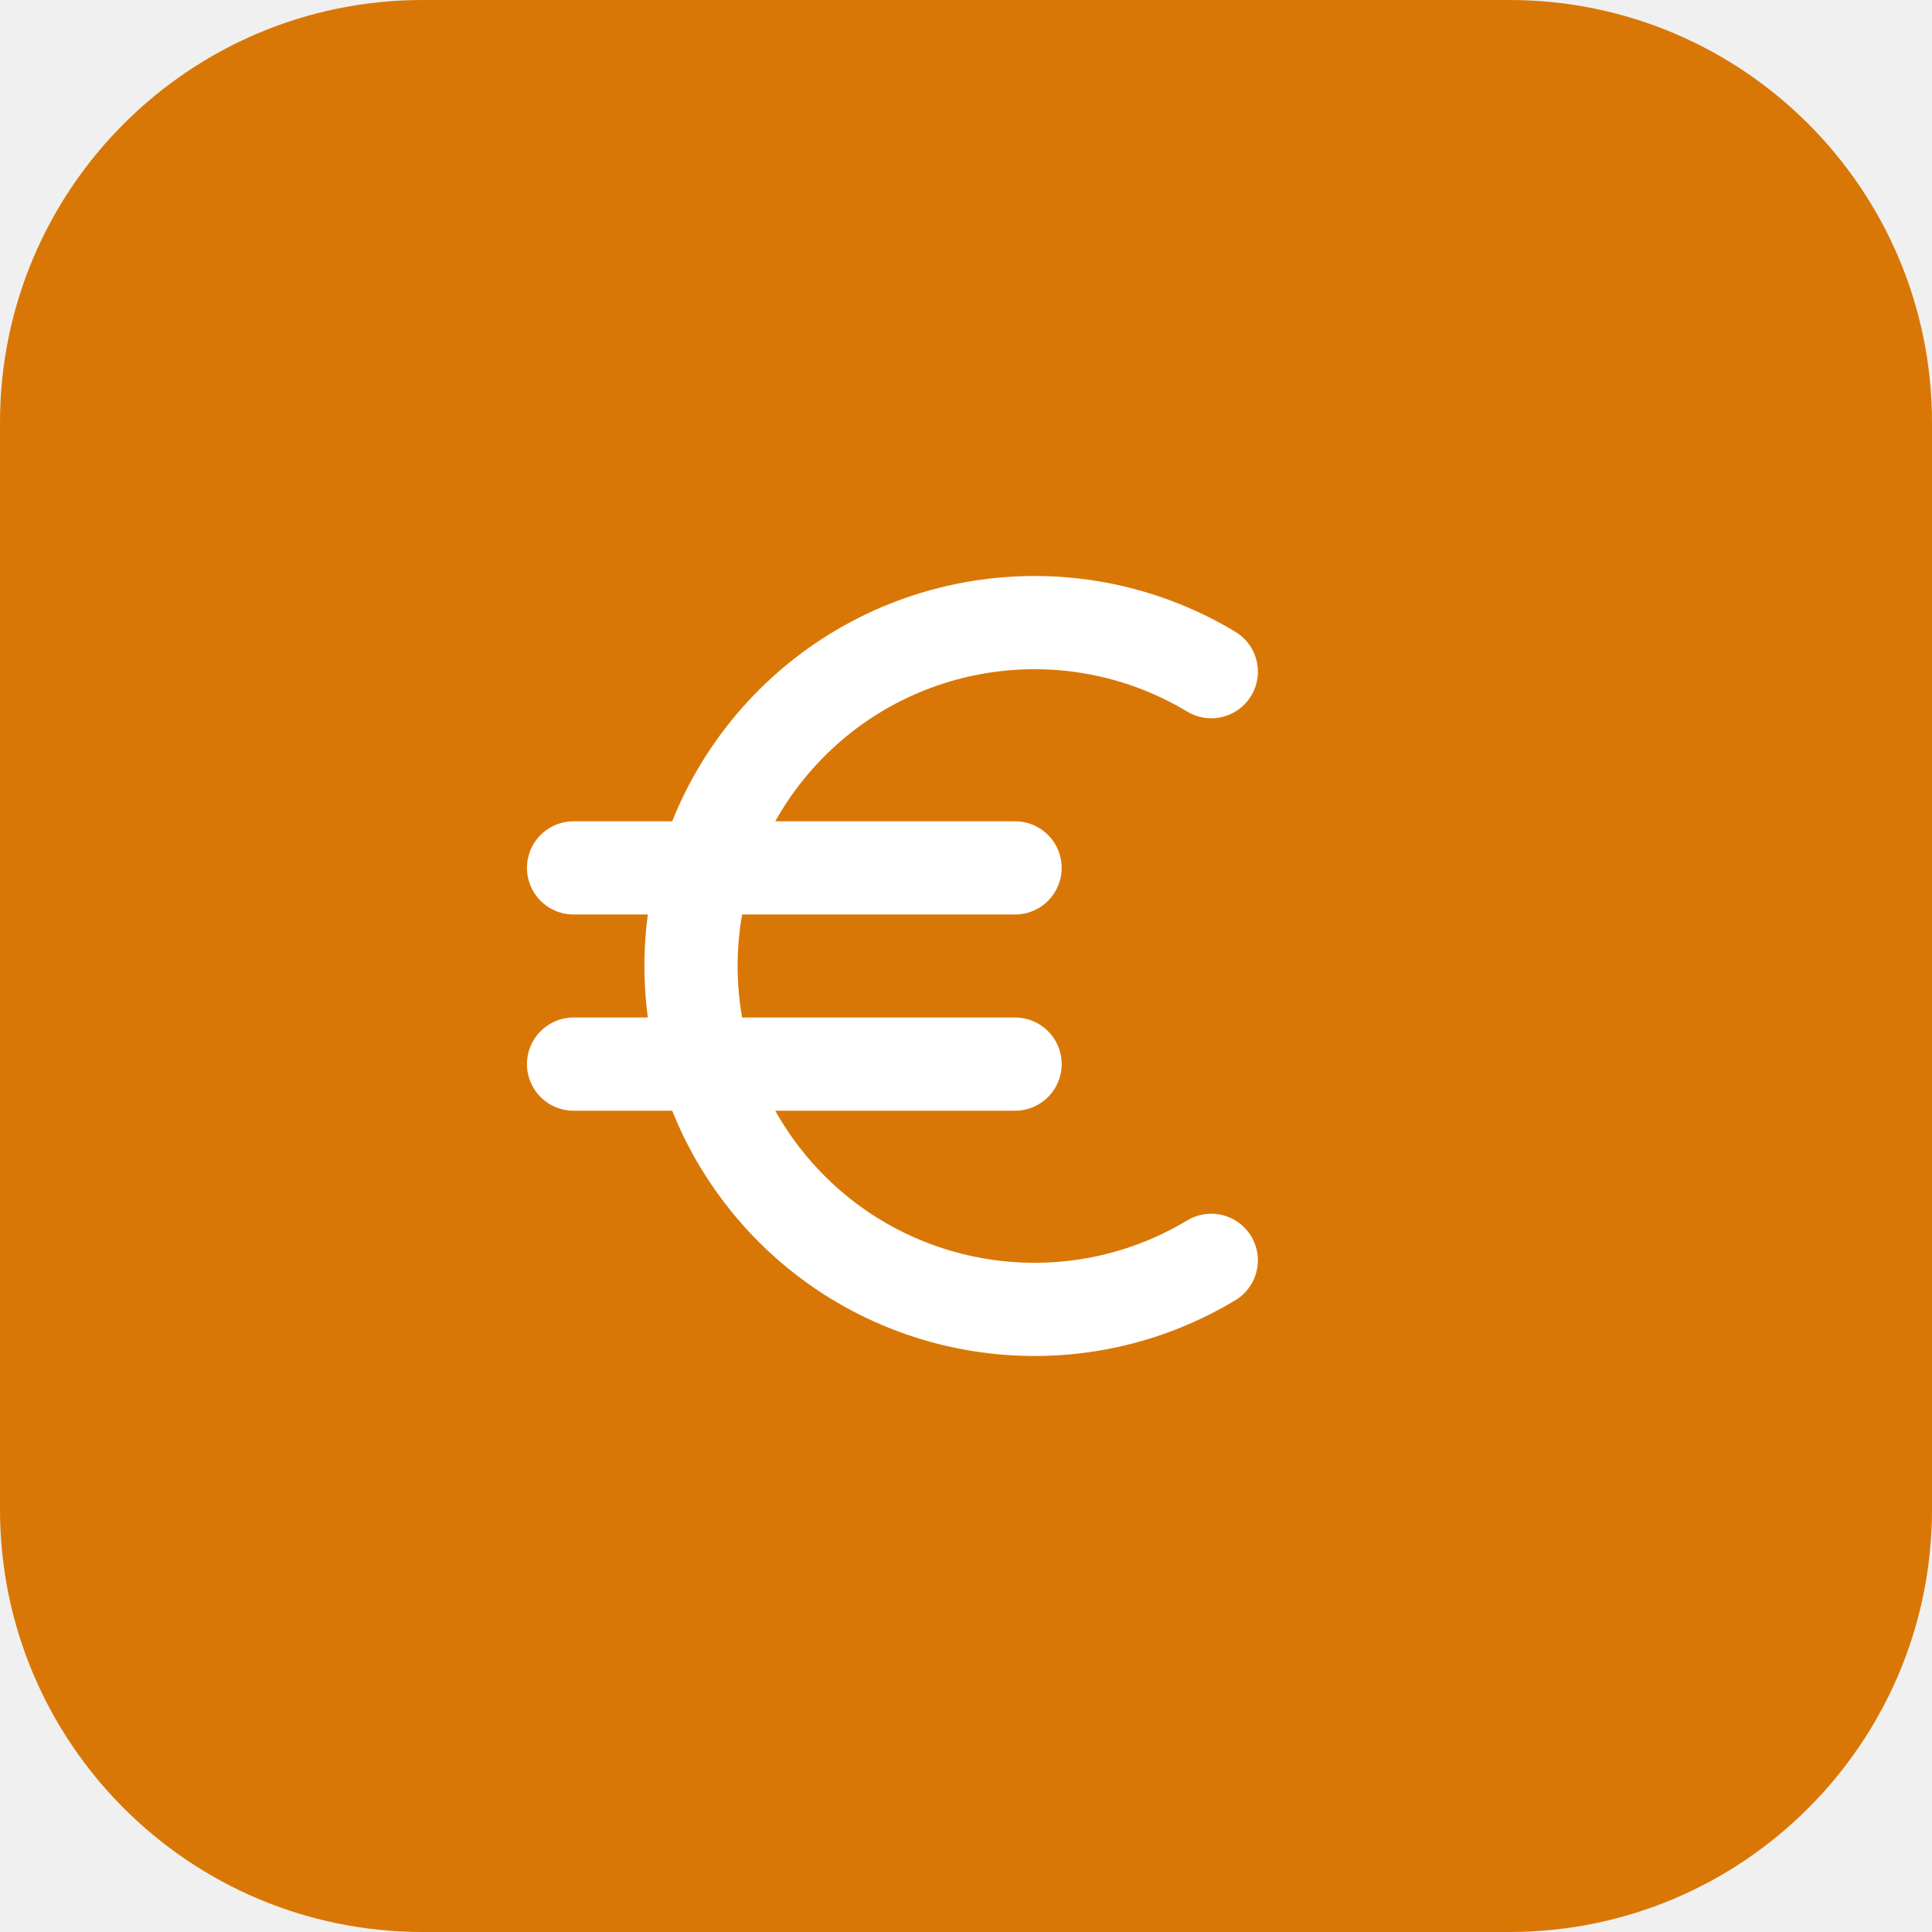
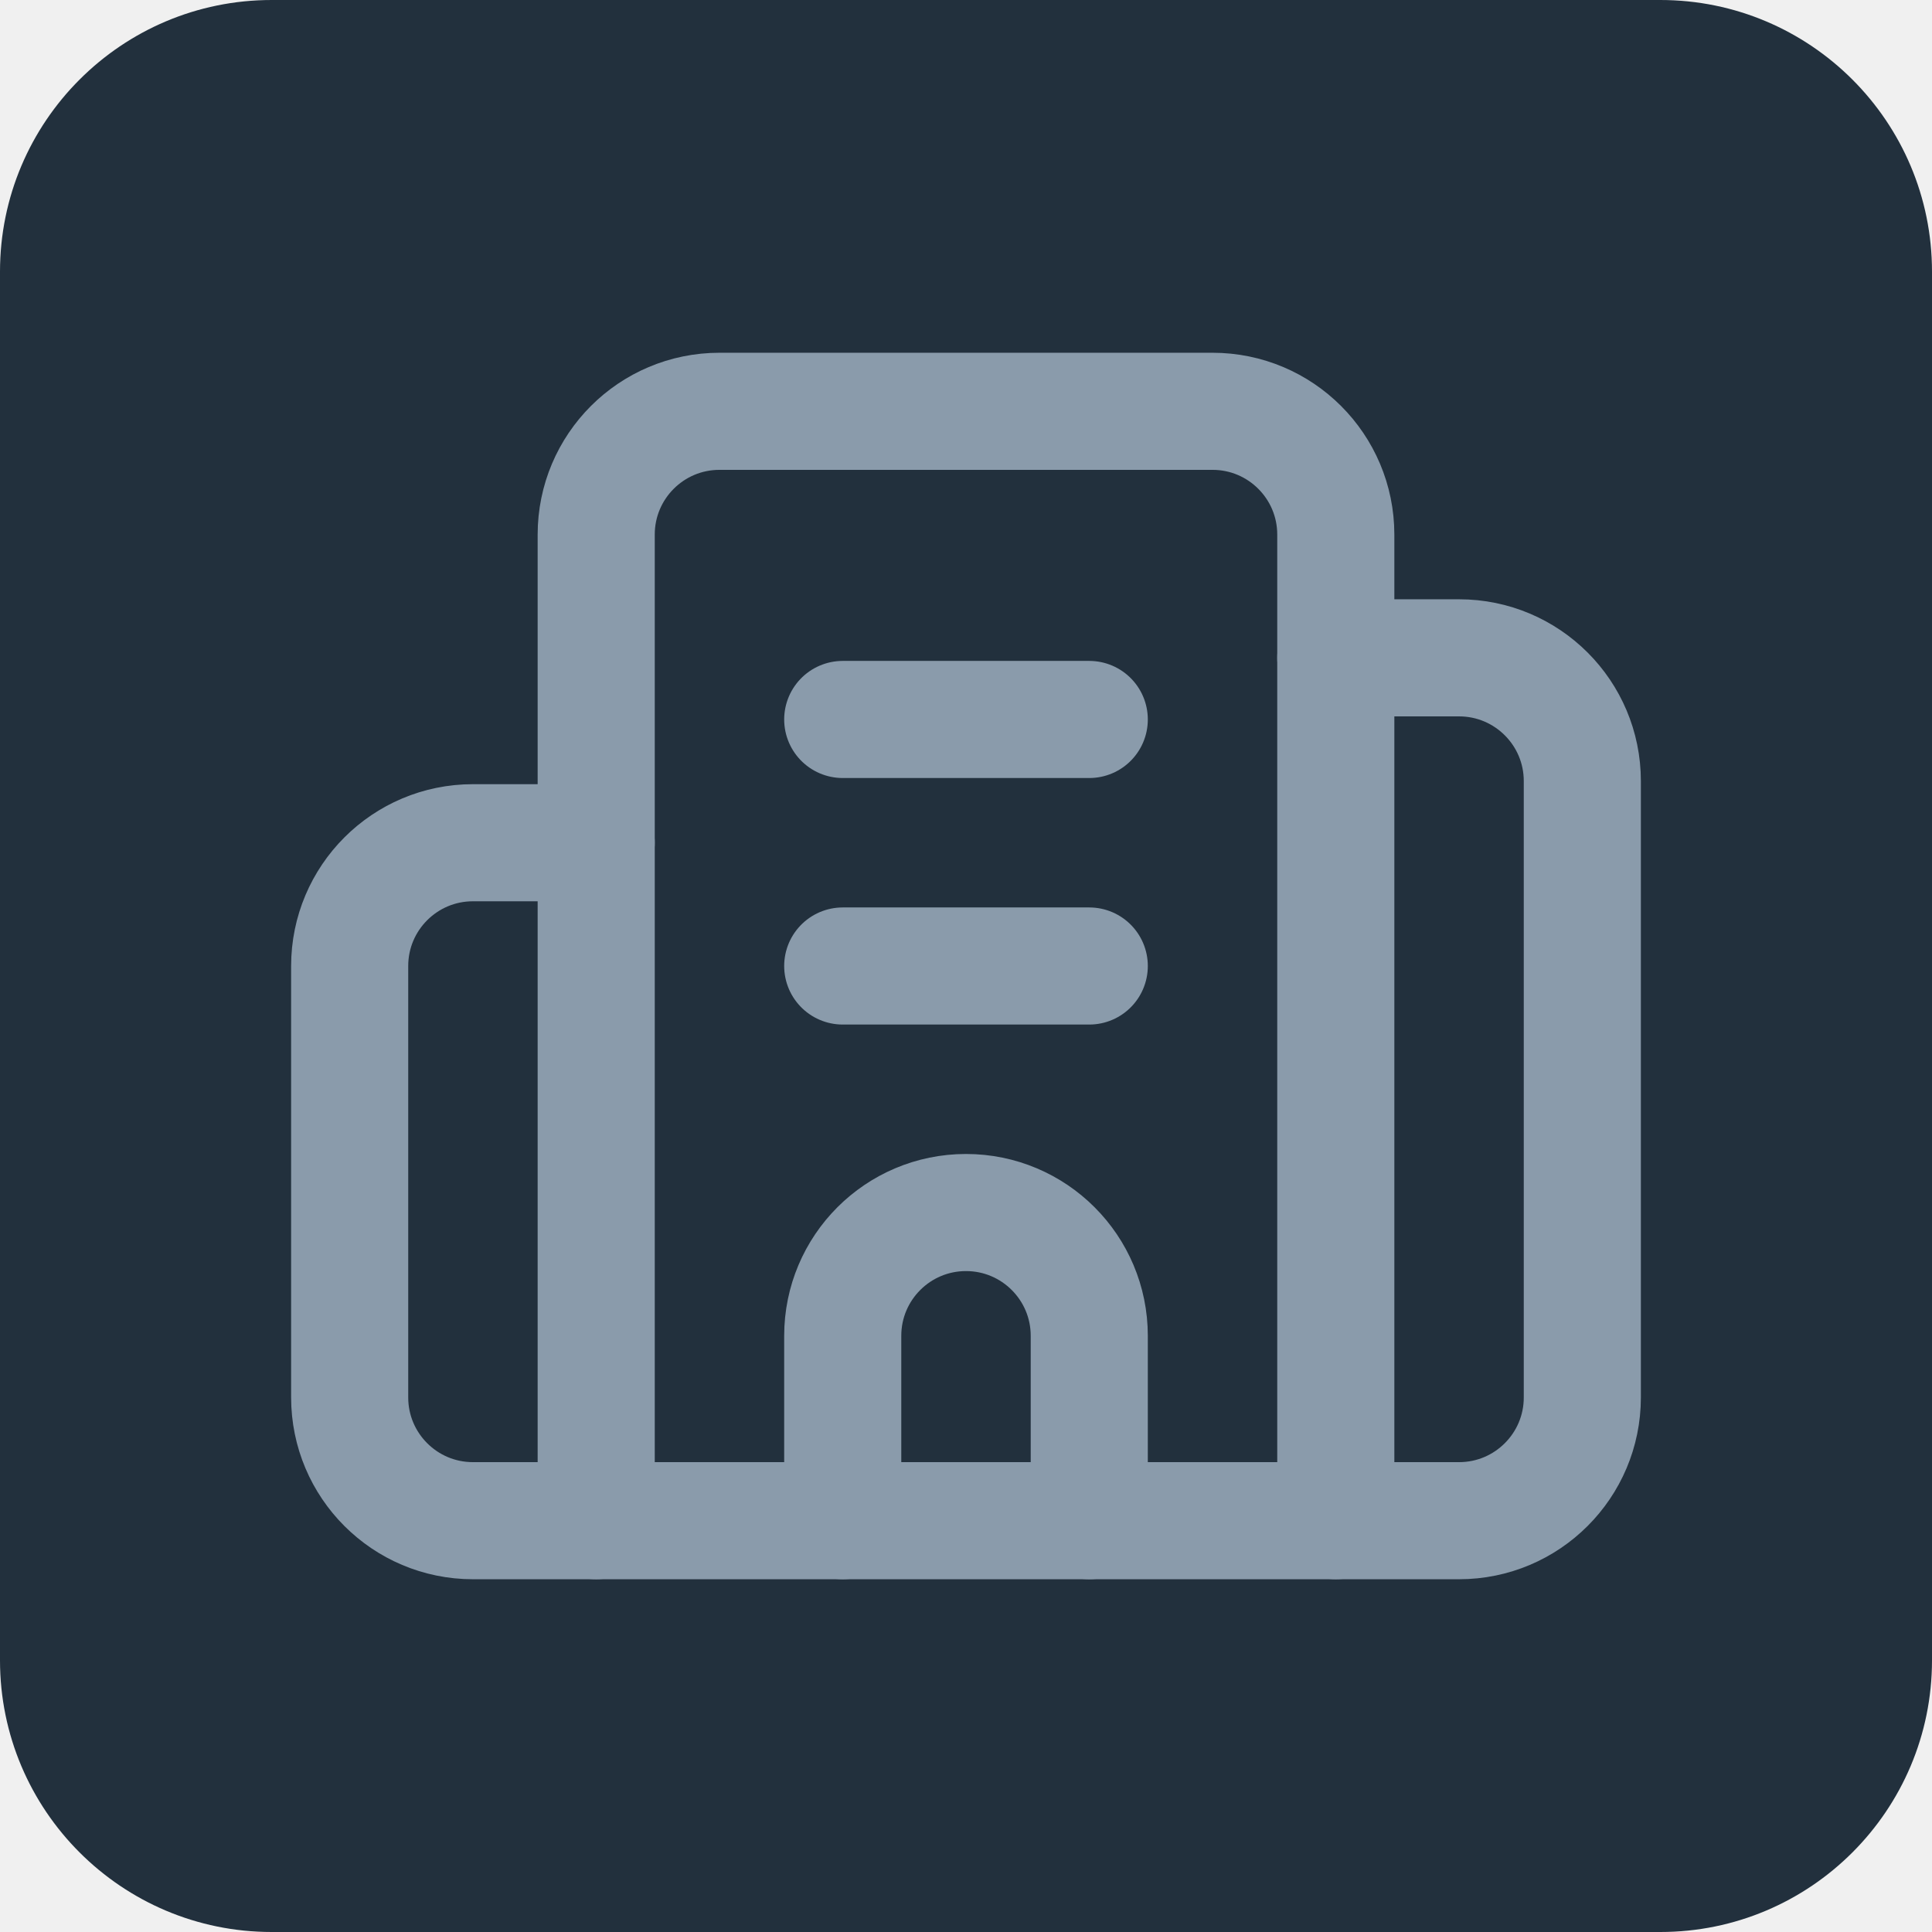
- <svg xmlns="http://www.w3.org/2000/svg" viewBox="0 0 512 512">
-   <rect width="512" height="512" rx="112" fill="#d97706" />
-   <g transform="translate(100 100) scale(13)" fill="none" stroke="#fff" stroke-width="1.9" stroke-linecap="round" stroke-linejoin="round">
-     <path d="M17 6a7 7 0 1 0 0 12" />
-     <path d="M4 10h9M4 14h9" />
+ <svg xmlns="http://www.w3.org/2000/svg" viewBox="0 0 512 512" fill="none">
+   <rect width="512" height="512" rx="72" fill="#22303d" />
+   <g transform="translate(60.0 60.0) scale(1)" stroke-linecap="round" stroke-linejoin="round">
+     <g transform="scale(16.3333)" stroke="#8a9bab" stroke-width="1.9" vector-effect="non-scaling-stroke">
+       <path d="M10 12h4" />
+       <path d="M10 8h4" />
+       <path d="M14 21v-3a2 2 0 0 0-4 0v3" />
+       <path d="M6 10H4a2 2 0 0 0-2 2v7a2 2 0 0 0 2 2h16a2 2 0 0 0 2-2V9a2 2 0 0 0-2-2h-2" />
+       <path d="M6 21V5a2 2 0 0 1 2-2h8a2 2 0 0 1 2 2v16" />
+     </g>
  </g>
</svg>
